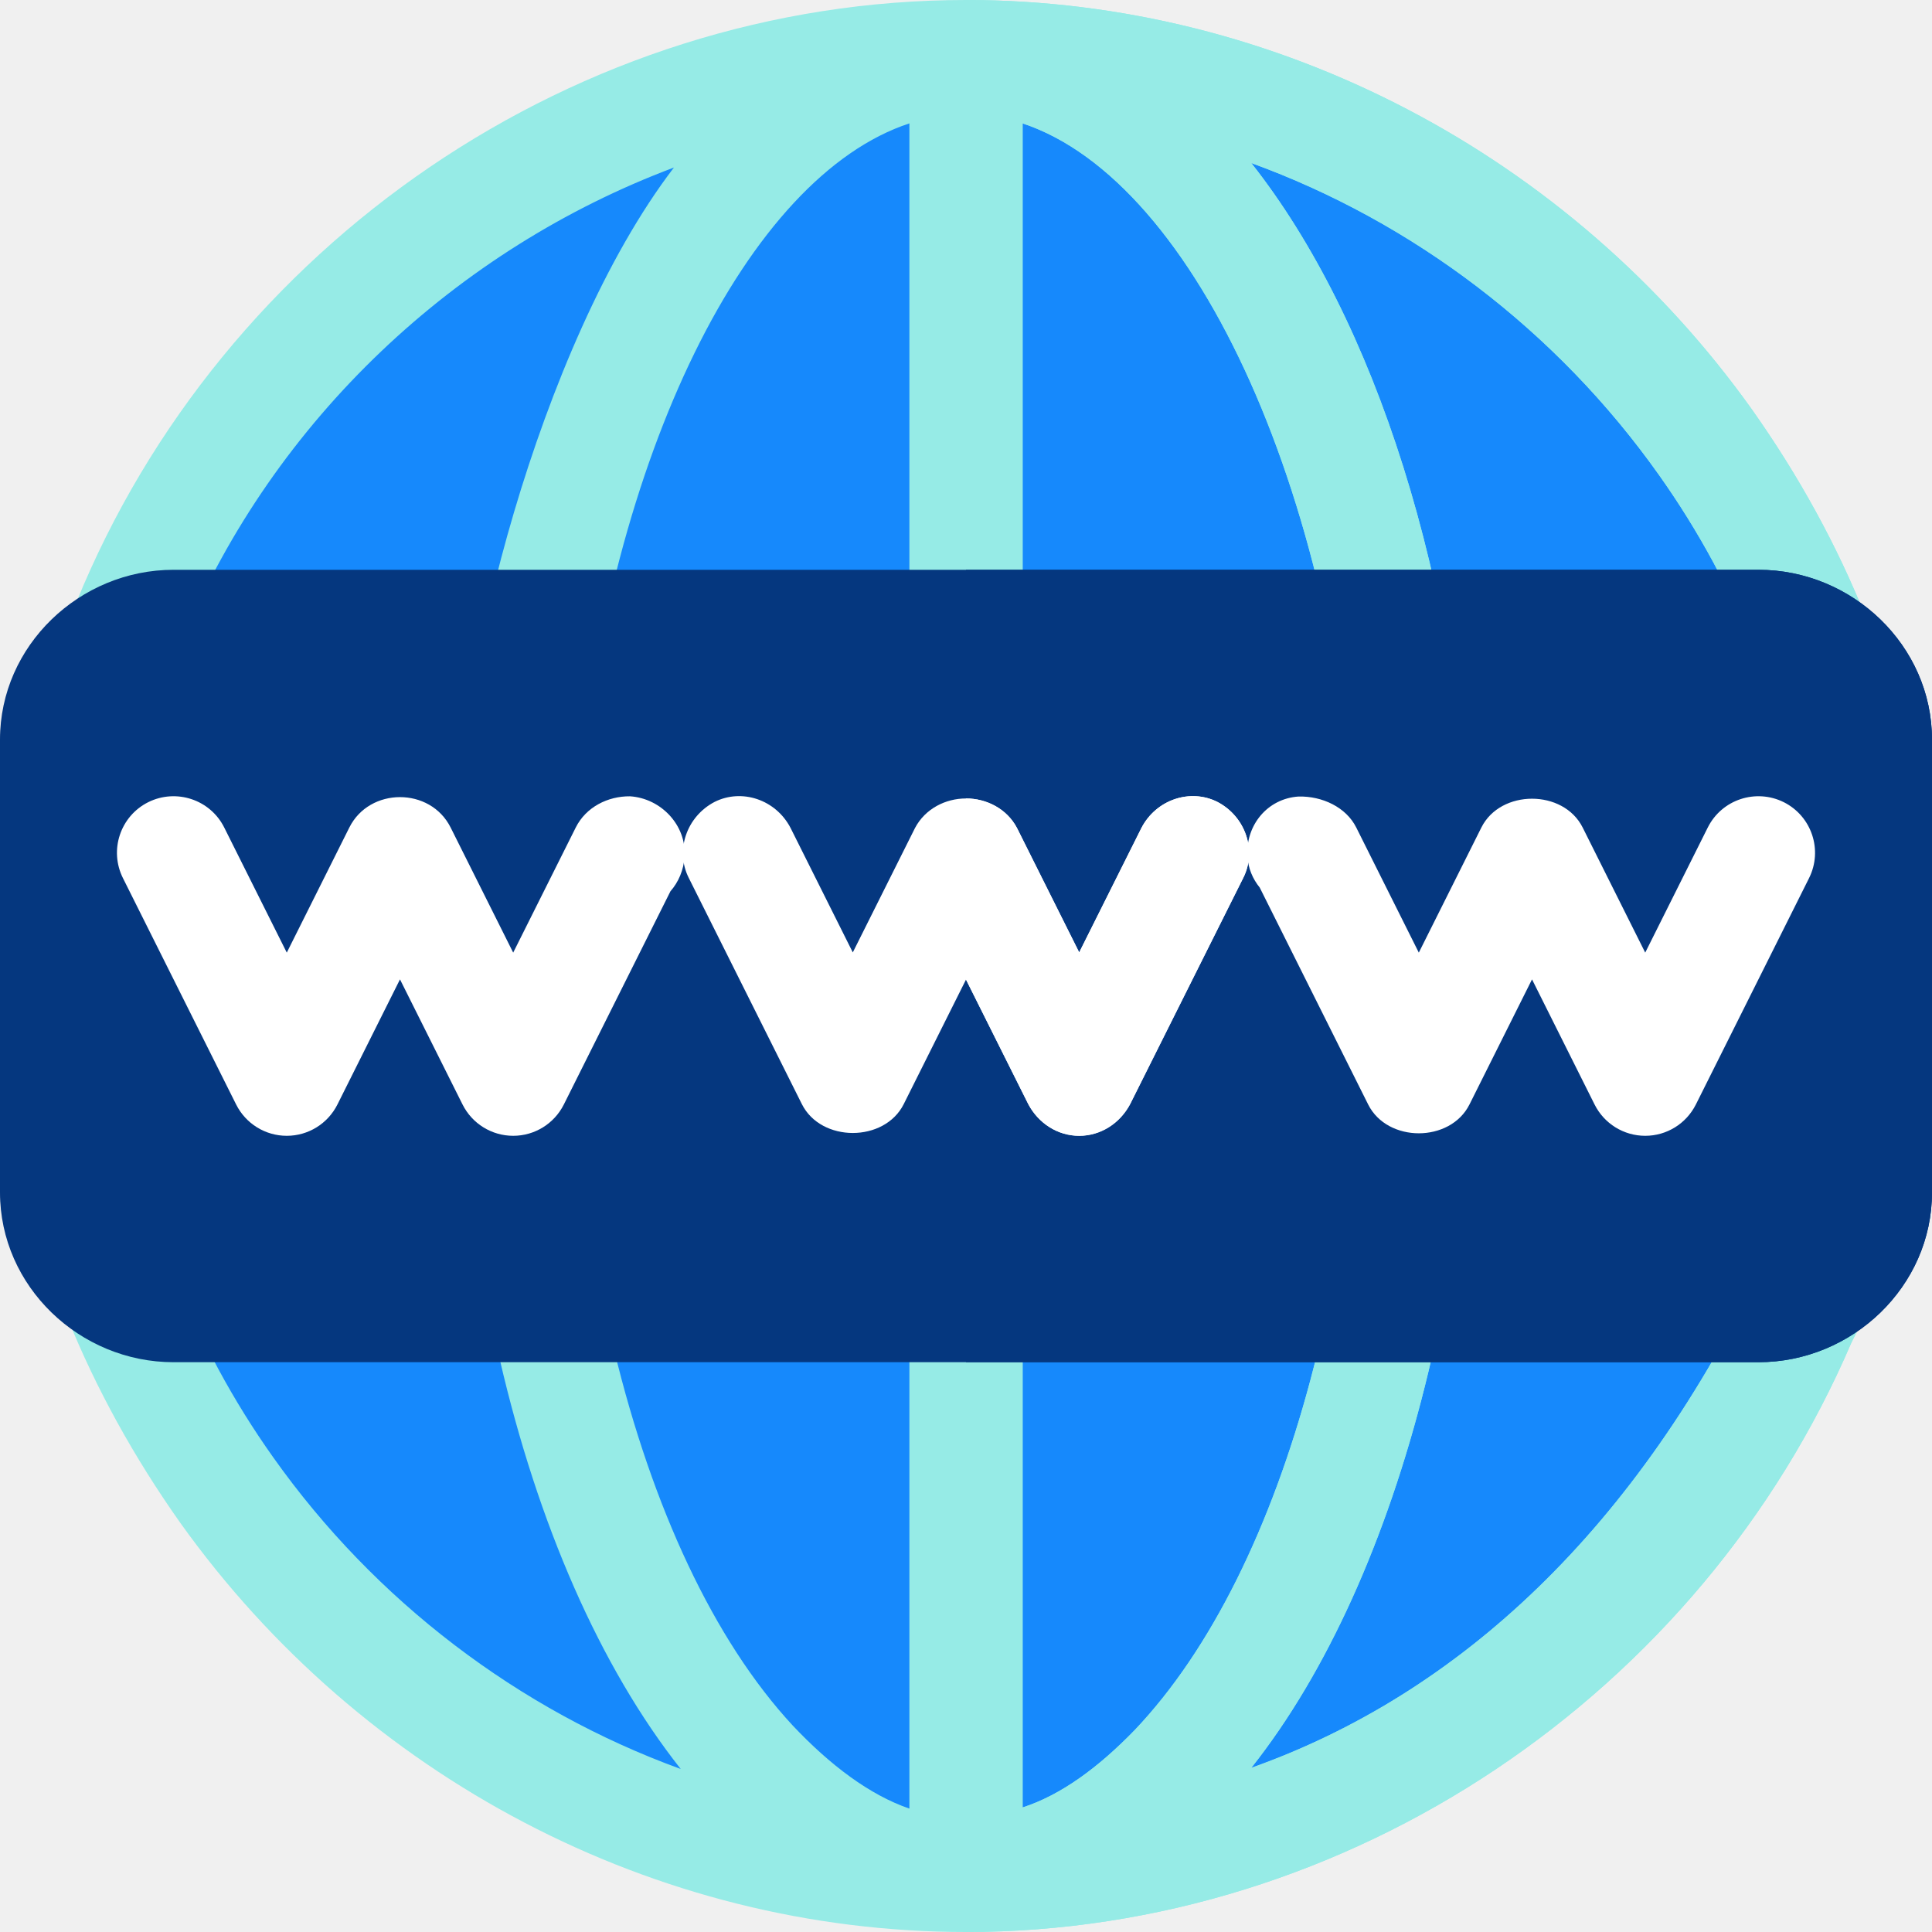
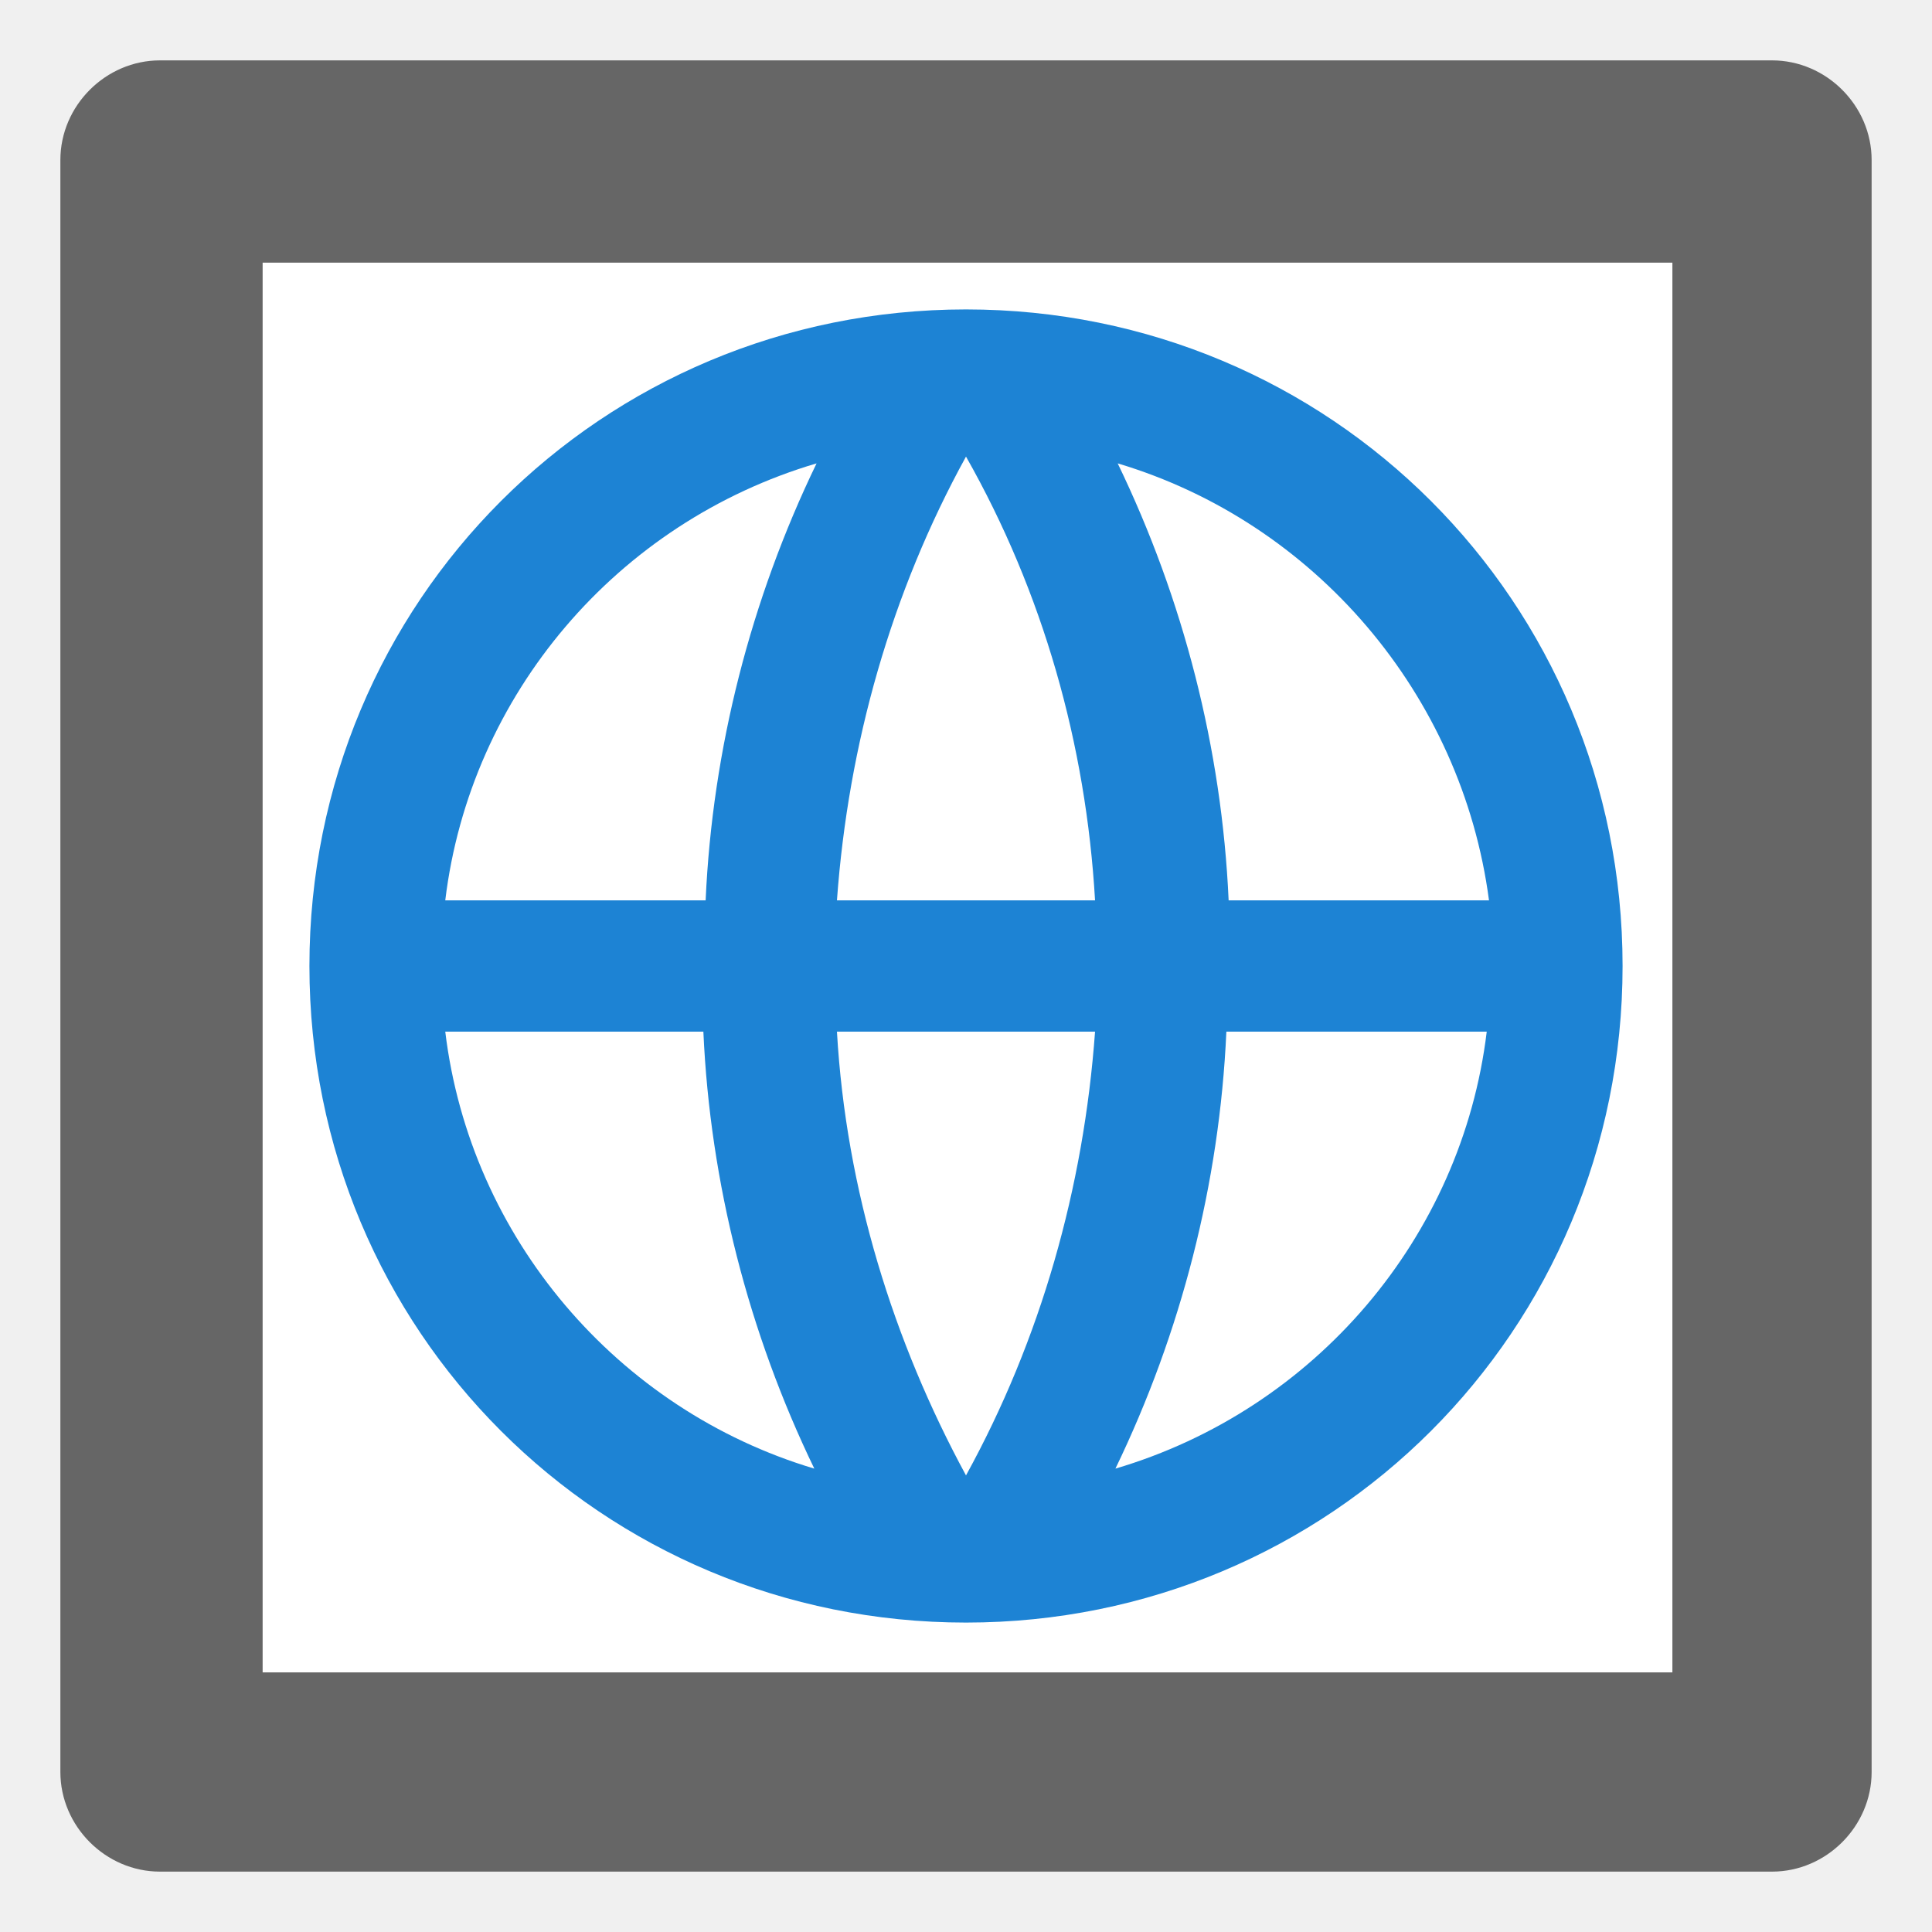
- <svg xmlns="http://www.w3.org/2000/svg" enable-background="new 0 0 512 512" height="64" viewBox="0 0 512 512" width="64">
-   <path d="m481.901 339.399c-61.802 129.6-156.901 157.601-225.901 157.601-77.701 0-150.901-38.8-195.901-102.1-45.298-63.9-56.1-144.9-30-222.301l4.801-9.899c36.599-87.301 125.4-147.7 221.1-147.7 77.701 0 150.901 38.8 195.901 102.1 45.298 63.9 56.1 144.9 30 222.299z" fill="#1689fc" />
-   <path d="m481.901 339.399c-61.802 129.6-156.901 157.601-225.901 157.601v-482c77.701 0 150.901 38.8 195.901 102.1 45.298 63.9 56.1 144.9 30 222.299z" fill="#1689fc" />
-   <path d="m464.2 108.399c-47.999-67.2-125.7-108.399-208.2-108.399-102.9 0-197.1 64.6-235.8 159.699l-5.101 10.501c-27.545 83.876-16.82 163.323 32.701 233.399 47.999 67.2 125.7 108.401 208.2 108.401 101.7 0 194.7-63.1 234.6-156.101l4.499-9c29.986-85.319 19.482-167.281-30.899-238.5zm-391.8 277.8c-42.599-60-52.5-135.899-27.9-208.799l3.9-8.101c24.3-58.2 72.6-103.299 130.199-124.9-36.299 47.401-58.2 139.6-55.499 169.6-.3.901-.601 1.8-.601 3.001-7.8 100.499 15 197.5 57.9 251.8-42.899-15.601-80.998-44.5-107.999-82.601zm168.6 93.1c-10.499-3.6-21-11.499-30.901-22-41.999-45.299-65.099-140.999-57.599-237.9v-2.699c0-.901.3-2.1.3-3.001 8.699-93.3 45.3-166.899 88.2-181zm30-.3v-446.3c46.199 15.3 84.901 100.3 89.399 201.7 4.2 93.6-19.199 181.5-59.7 224.101-9.6 9.899-19.498 17.199-29.699 20.499zm196.5-144.399c-33.6 70.8-81 114.399-135.899 133.9 40.199-50.7 62.999-141.1 58.798-235.3-3.6-79.801-26.1-148.599-58.799-190 42.9 15.599 80.999 44.5 107.999 82.599 42.6 60 52.501 135.901 27.901 208.801z" fill="#96ebe6" />
-   <path d="m464.2 108.399c-47.999-67.2-125.7-108.399-208.2-108.399v512c101.7 0 194.7-63.1 234.6-156.101l4.499-9c29.986-85.319 19.482-167.281-30.899-238.5zm-193.2 370.6v-446.3c46.199 15.3 84.901 100.3 89.399 201.7 4.2 93.6-19.199 181.5-59.7 224.101-9.6 9.899-19.498 17.199-29.699 20.499zm196.5-144.399c-33.6 70.8-81 114.399-135.899 133.9 40.199-50.7 62.999-141.1 58.798-235.3-3.6-79.801-26.1-148.599-58.799-190 42.9 15.599 80.999 44.5 107.999 82.599 42.6 60 52.501 135.901 27.901 208.801z" fill="#96ebe6" />
-   <path d="m466 151h-420c-24.901 0-46 20.099-46 45v120c0 24.899 21.099 45 46 45h420c24.901 0 46-20.101 46-45v-120c0-24.901-21.099-45-46-45z" fill="#05377f" />
-   <path d="m512 196v120c0 24.899-21.099 45-46 45h-210v-210h210c24.901 0 46 20.099 46 45z" fill="#05377f" />
-   <g fill="#fff">
-     <path d="m329.5 232.599-30 60c-2.7 5.101-7.8 8.401-13.5 8.401s-10.8-3.3-13.5-8.401l-16.5-32.999-16.5 32.999c-5.099 10.201-21.901 10.201-27.001 0l-30-60c-3.6-7.2-.599-16.199 6.901-20.099 7.2-3.6 16.199-.601 20.099 6.899l16.501 33.001 16.5-33.001c2.701-5.099 8.101-7.8 13.5-7.8s10.8 2.701 13.5 7.8l16.5 33.001 16.5-33.001c3.9-7.5 12.9-10.499 20.099-6.899 7.5 3.9 10.501 12.899 6.901 20.099z" />
-     <path d="m436 301c-5.684 0-10.869-3.208-13.418-8.291l-16.582-33.164-16.582 33.164c-5.098 10.166-21.738 10.166-26.836 0l-28.74-57.495c-1.86-2.285-3.062-5.112-3.267-8.218-.527-8.262 5.288-15.366 13.549-15.908 6.27-.146 12.598 2.813 15.293 8.203l16.583 33.164 16.582-33.164c5.098-10.166 21.738-10.166 26.836 0l16.582 33.164 16.582-33.164c3.721-7.427 12.729-10.371 20.127-6.709 7.412 3.706 10.415 12.715 6.709 20.127l-30 60c-2.549 5.083-7.734 8.291-13.418 8.291z" />
-     <path d="m166.967 211.029c-5.903-.059-11.689 2.871-14.385 8.262l-16.582 33.164-16.582-33.164c-5.403-10.769-21.492-10.688-26.836 0l-16.582 33.164-16.582-33.164c-3.721-7.427-12.744-10.371-20.127-6.709-7.412 3.706-10.415 12.715-6.709 20.127l30 60c2.549 5.083 7.734 8.291 13.418 8.291s10.869-3.208 13.418-8.291l16.582-33.164 16.582 33.164c2.549 5.083 7.734 8.291 13.418 8.291s10.869-3.208 13.418-8.291l28.257-56.514c2.139-2.432 3.516-5.64 3.75-9.199.527-8.262-6.196-15.425-14.458-15.967z" />
-     <path d="m329.5 232.599-30 60c-2.7 5.101-7.8 8.401-13.5 8.401s-10.8-3.3-13.5-8.401l-16.5-32.999v-48.001c5.4 0 10.8 2.701 13.5 7.8l16.5 33.001 16.5-33.001c3.9-7.5 12.9-10.499 20.099-6.899 7.5 3.9 10.501 12.899 6.901 20.099z" />
+ <svg xmlns="http://www.w3.org/2000/svg" viewBox="0 0 64 64" width="64" height="64">
+   <path fill="#fff" d="M8 8h48v48H8z" />
+   <path fill="#666" d="M2 5.3C2 3.5 3.5 2 5.3 2h53.4C60.5 2 62 3.5 62 5.3v53.4c0 1.8-1.5 3.3-3.3 3.3H5.3C3.5 62 2 60.5 2 58.7V5.3zm6.7 3.4v46.7h46.7V8.7H8.7z" />
+   <g transform="translate(8 8) scale(0.75)">
+     <circle cx="32" cy="32" r="25.5" fill="#fff" />
+     <path d="M32 61C15.9 61 3 48.1 3 32S15.9 3 32 3s29 12.9 29 29-12.9 29-29 29zm-6.7-6.8c-2.9-6-4.6-12.6-4.9-19.3H9c1.1 9.1 7.6 16.7 16.3 19.3zm1-19.3c.4 7 2.5 13.7 5.7 19.6 3.3-6 5.2-12.7 5.7-19.6H26.3zm28.7 0H43.5c-.3 6.7-2 13.3-4.9 19.3C47.4 51.6 53.9 44 55 34.9zM9 29.1h11.5c.3-6.7 2-13.3 4.9-19.3C16.6 12.4 10.1 20 9 29.1zm17.3 0h11.4c-.4-6.9-2.3-13.6-5.7-19.6-3.3 6-5.2 12.7-5.7 19.6zM38.7 9.8c2.9 6 4.6 12.6 4.9 19.3h11.5C53.9 20 47.4 12.4 38.7 9.8z" fill="#1d83d4" />
  </g>
</svg>
